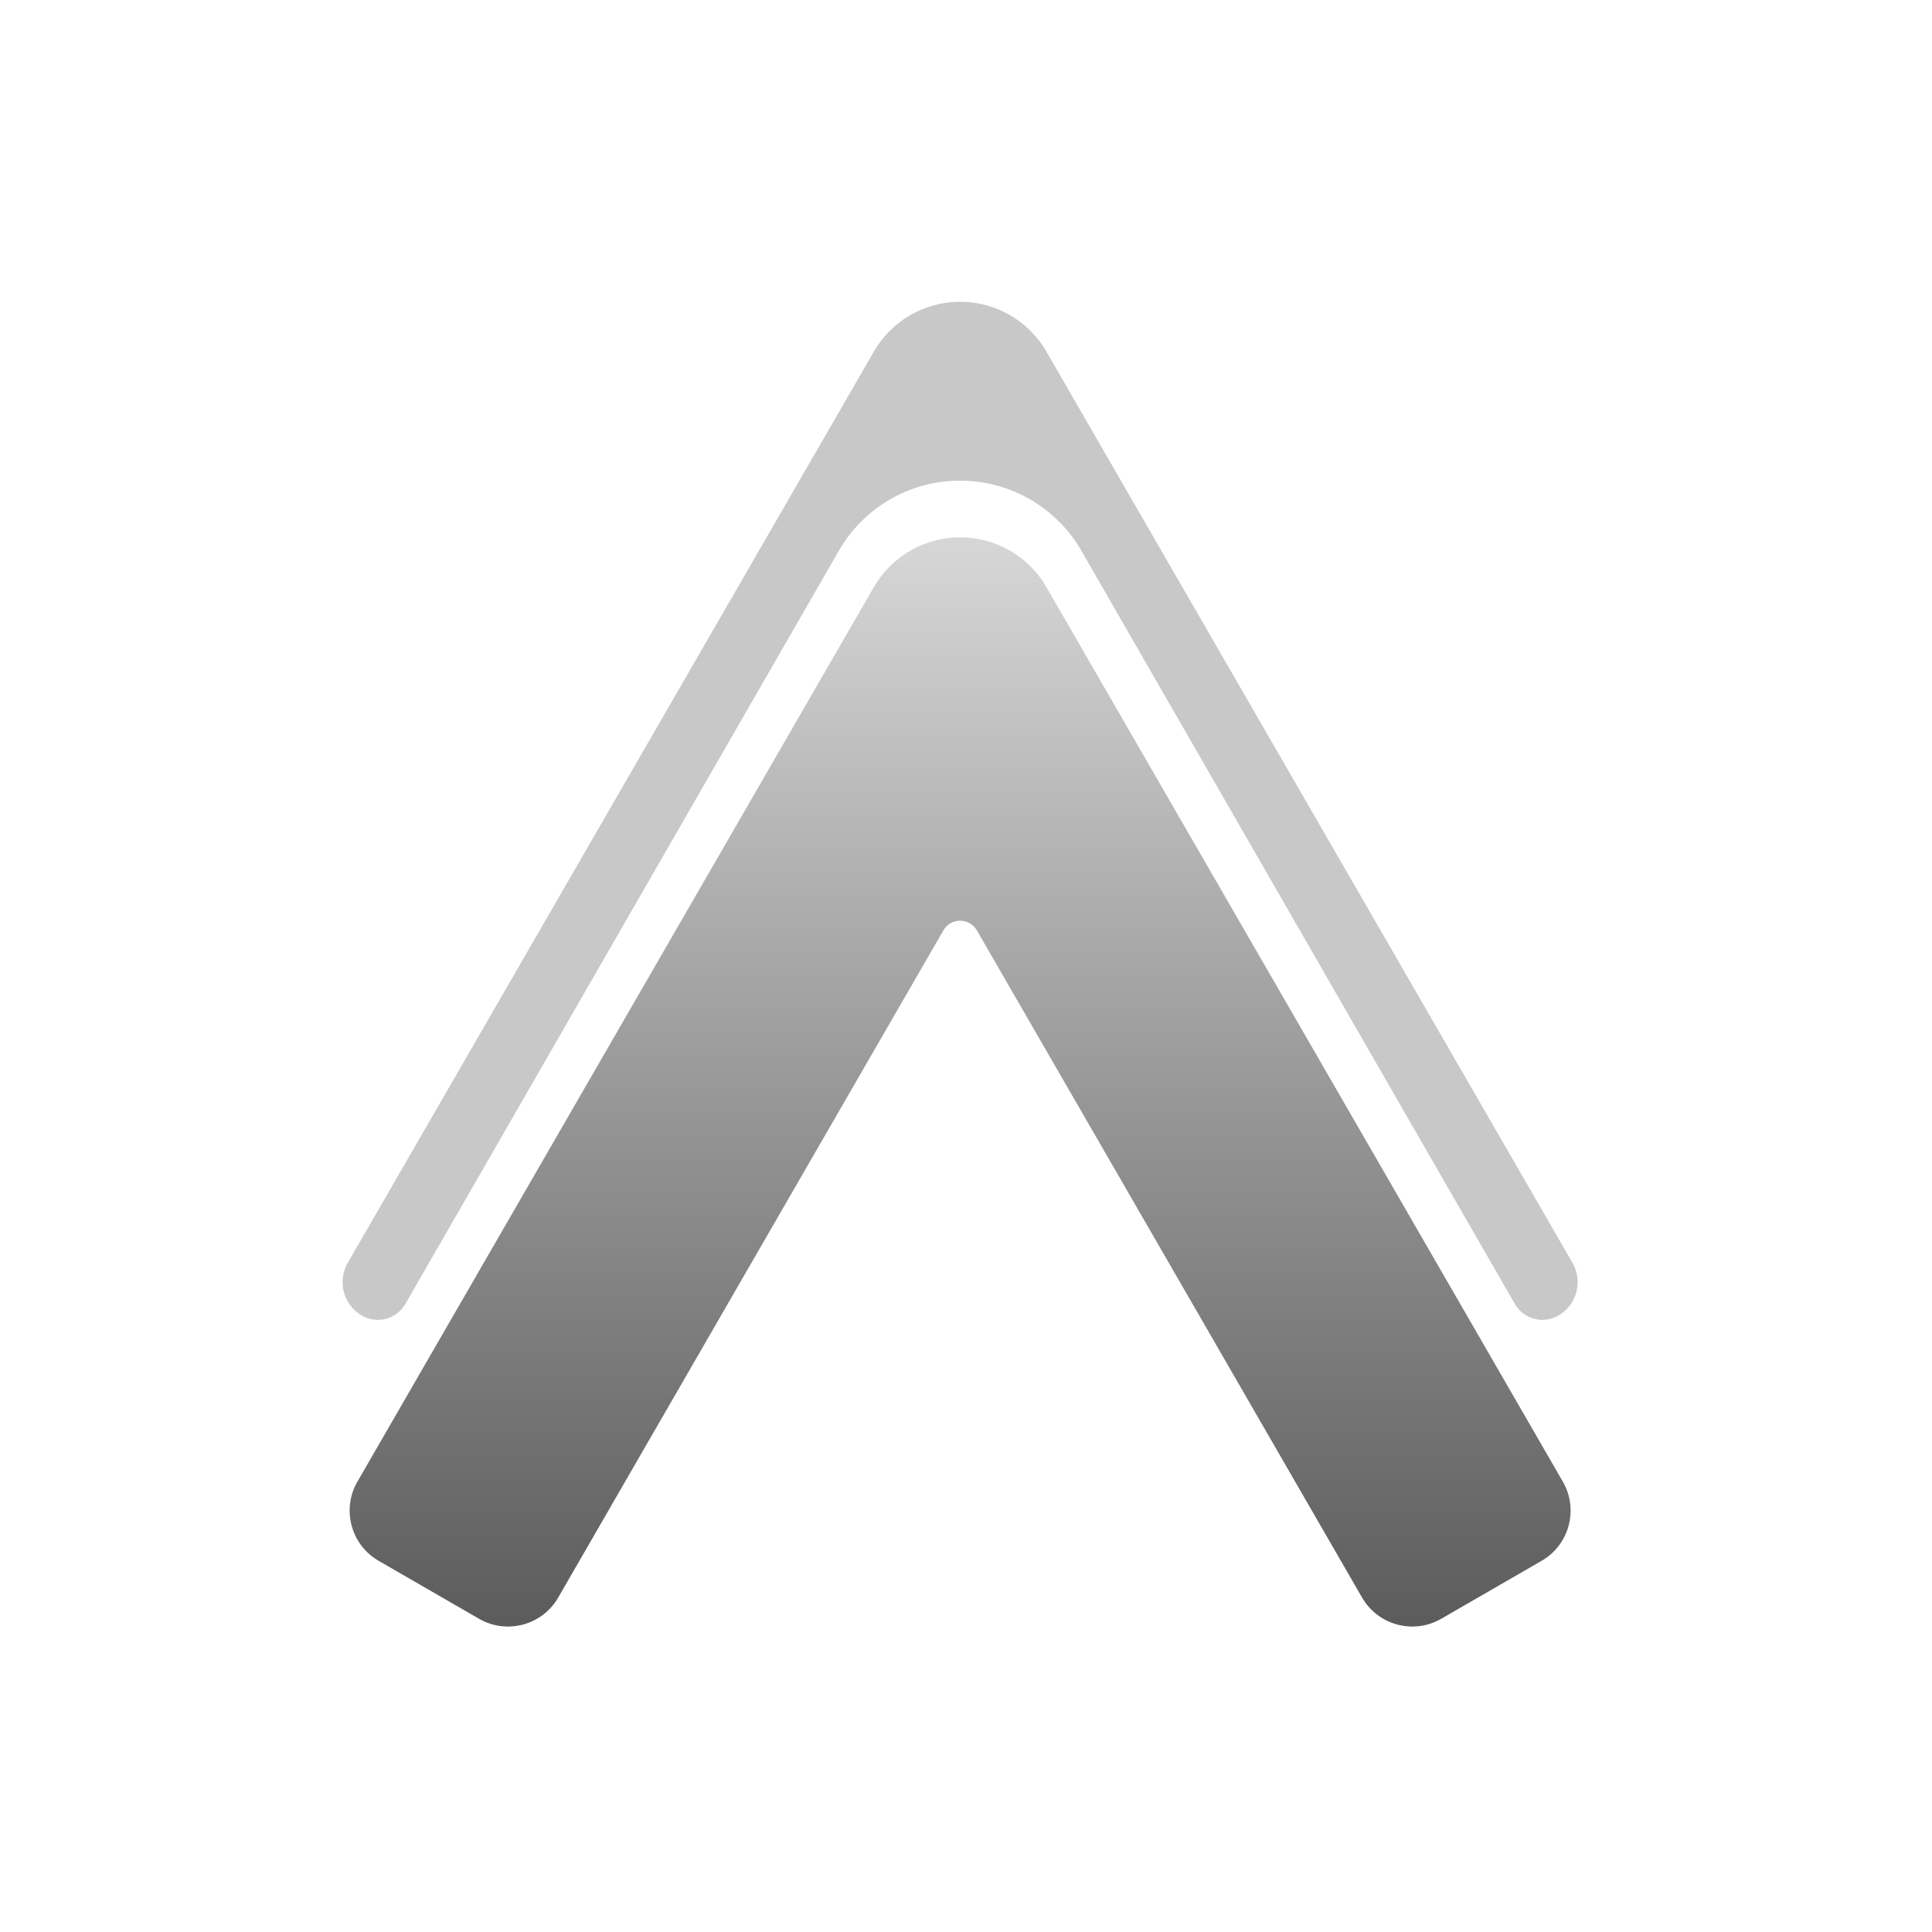
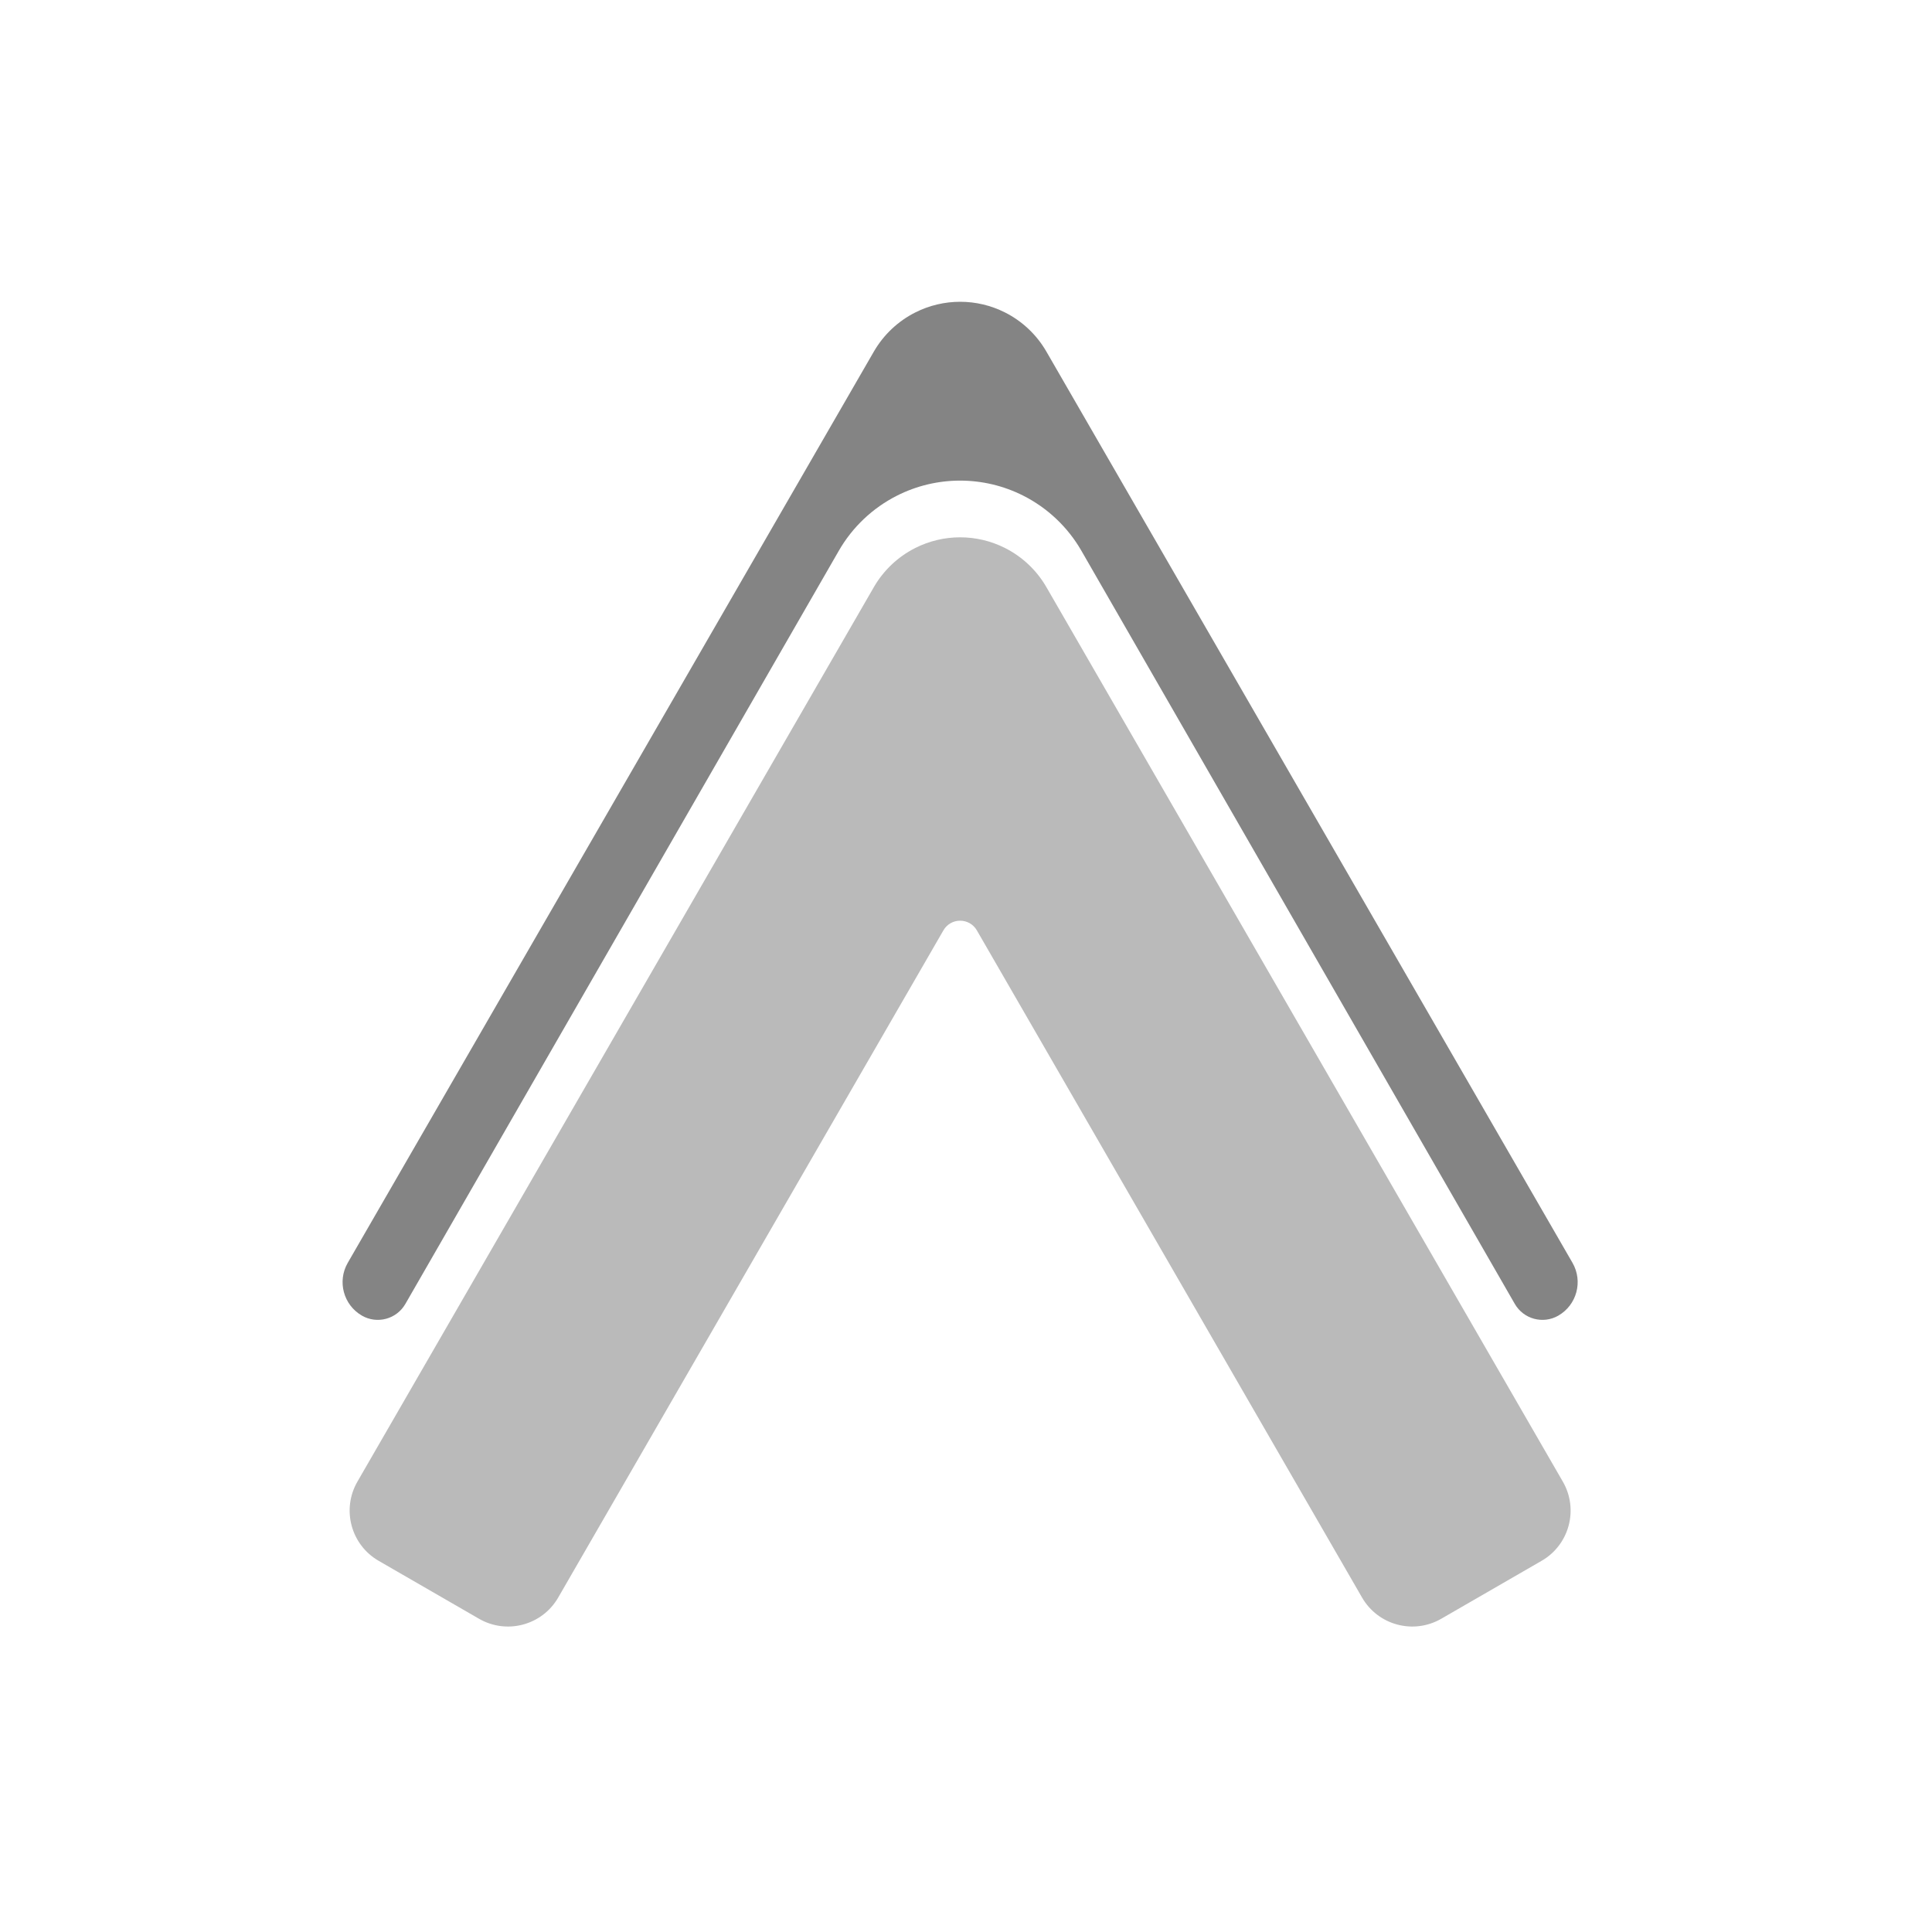
<svg xmlns="http://www.w3.org/2000/svg" width="100" height="100" viewBox="0 0 100 100" fill="none">
-   <path d="M47.372 16.173C48.833 15.436 50.558 15.436 52.019 16.173C52.915 16.626 53.659 17.329 54.161 18.198L81.392 65.364C81.945 66.32 81.616 67.543 80.66 68.095V68.095C79.87 68.551 78.86 68.279 78.406 67.489L55.972 28.506C55.269 27.285 54.225 26.295 52.968 25.658C50.91 24.616 48.479 24.616 46.422 25.658C45.164 26.295 44.121 27.285 43.418 28.506L20.982 67.491C20.528 68.279 19.52 68.55 18.732 68.095V68.095C17.776 67.543 17.448 66.32 18 65.364L45.231 18.198C45.733 17.329 46.477 16.626 47.372 16.173Z" fill="#C8C8C8" />
-   <path fill-rule="evenodd" clip-rule="evenodd" d="M52.02 28.365C50.559 27.627 48.834 27.627 47.372 28.365V28.365C46.477 28.817 45.733 29.52 45.231 30.389L18.5 76.689C17.672 78.124 18.163 79.959 19.598 80.787L24.794 83.787C26.229 84.615 28.064 84.124 28.892 82.689L48.83 48.156C49.215 47.489 50.177 47.489 50.562 48.156L70.5 82.689C71.329 84.124 73.163 84.615 74.598 83.787L79.794 80.787C81.229 79.959 81.721 78.124 80.892 76.689L54.161 30.389C53.66 29.52 52.915 28.817 52.02 28.365V28.365Z" fill="url(#paint0_linear_1143_52)" />
-   <defs>
-     <linearGradient id="paint0_linear_1143_52" x1="49.696" y1="27.191" x2="49.696" y2="85.287" gradientUnits="userSpaceOnUse">
-       <stop stop-color="#D8D8D8" />
-       <stop offset="1" stop-color="#595959" />
-     </linearGradient>
-   </defs>
+   <path d="M47.372 16.174C48.833 15.436 50.558 15.435 52.02 16.173C52.915 16.625 53.66 17.33 54.161 18.198L81.392 65.363C81.944 66.32 81.617 67.543 80.66 68.096V68.096C79.87 68.551 78.861 68.28 78.406 67.49L55.973 28.507C55.27 27.285 54.225 26.295 52.968 25.658C50.91 24.616 48.479 24.616 46.422 25.658C45.165 26.295 44.12 27.285 43.417 28.507L20.982 67.491C20.528 68.28 19.52 68.551 18.732 68.096V68.096C17.775 67.543 17.448 66.32 18 65.363L45.231 18.197C45.733 17.329 46.477 16.626 47.372 16.174Z" fill="#848484" />
+   <path fill-rule="evenodd" clip-rule="evenodd" d="M52.02 28.365C50.559 27.627 48.834 27.627 47.372 28.365V28.365C46.477 28.817 45.733 29.52 45.231 30.389L18.5 76.689C17.672 78.124 18.163 79.959 19.598 80.787L24.794 83.787C26.229 84.615 28.064 84.124 28.892 82.689L48.83 48.156C49.215 47.489 50.177 47.489 50.562 48.156L70.5 82.689C71.329 84.124 73.163 84.615 74.598 83.787L79.794 80.787C81.229 79.959 81.721 78.124 80.892 76.689L54.161 30.389C53.66 29.52 52.915 28.817 52.02 28.365V28.365Z" fill="#BABABA" />
</svg>
